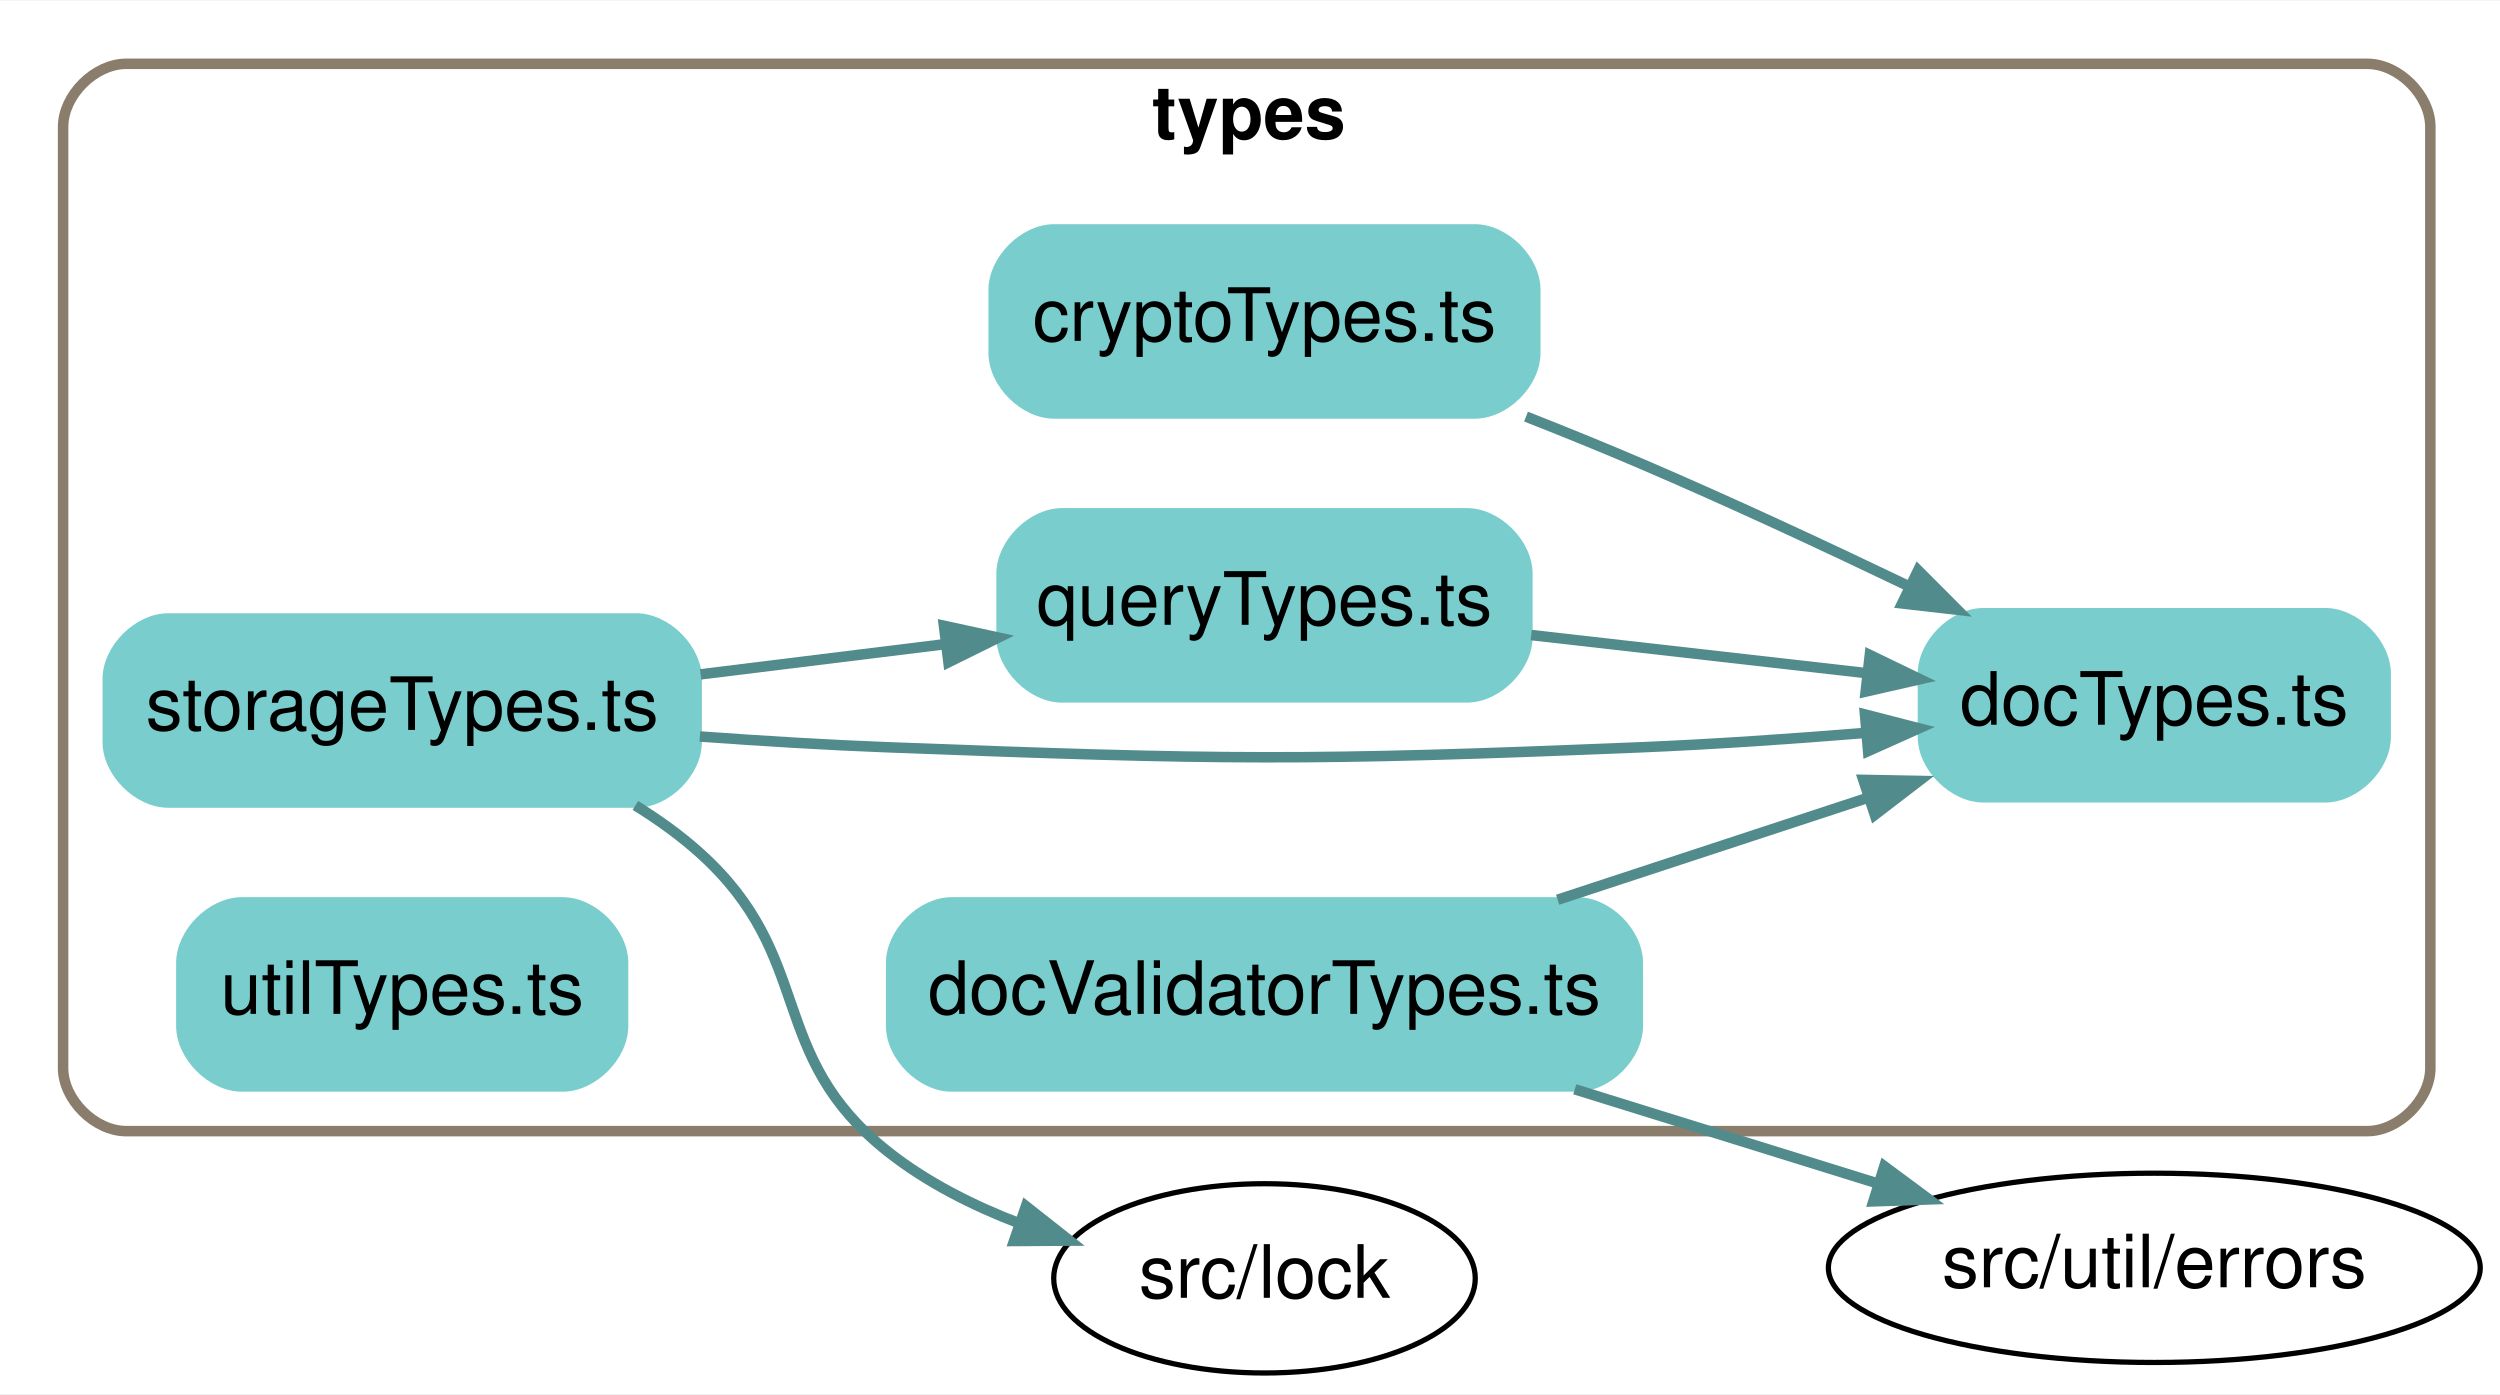
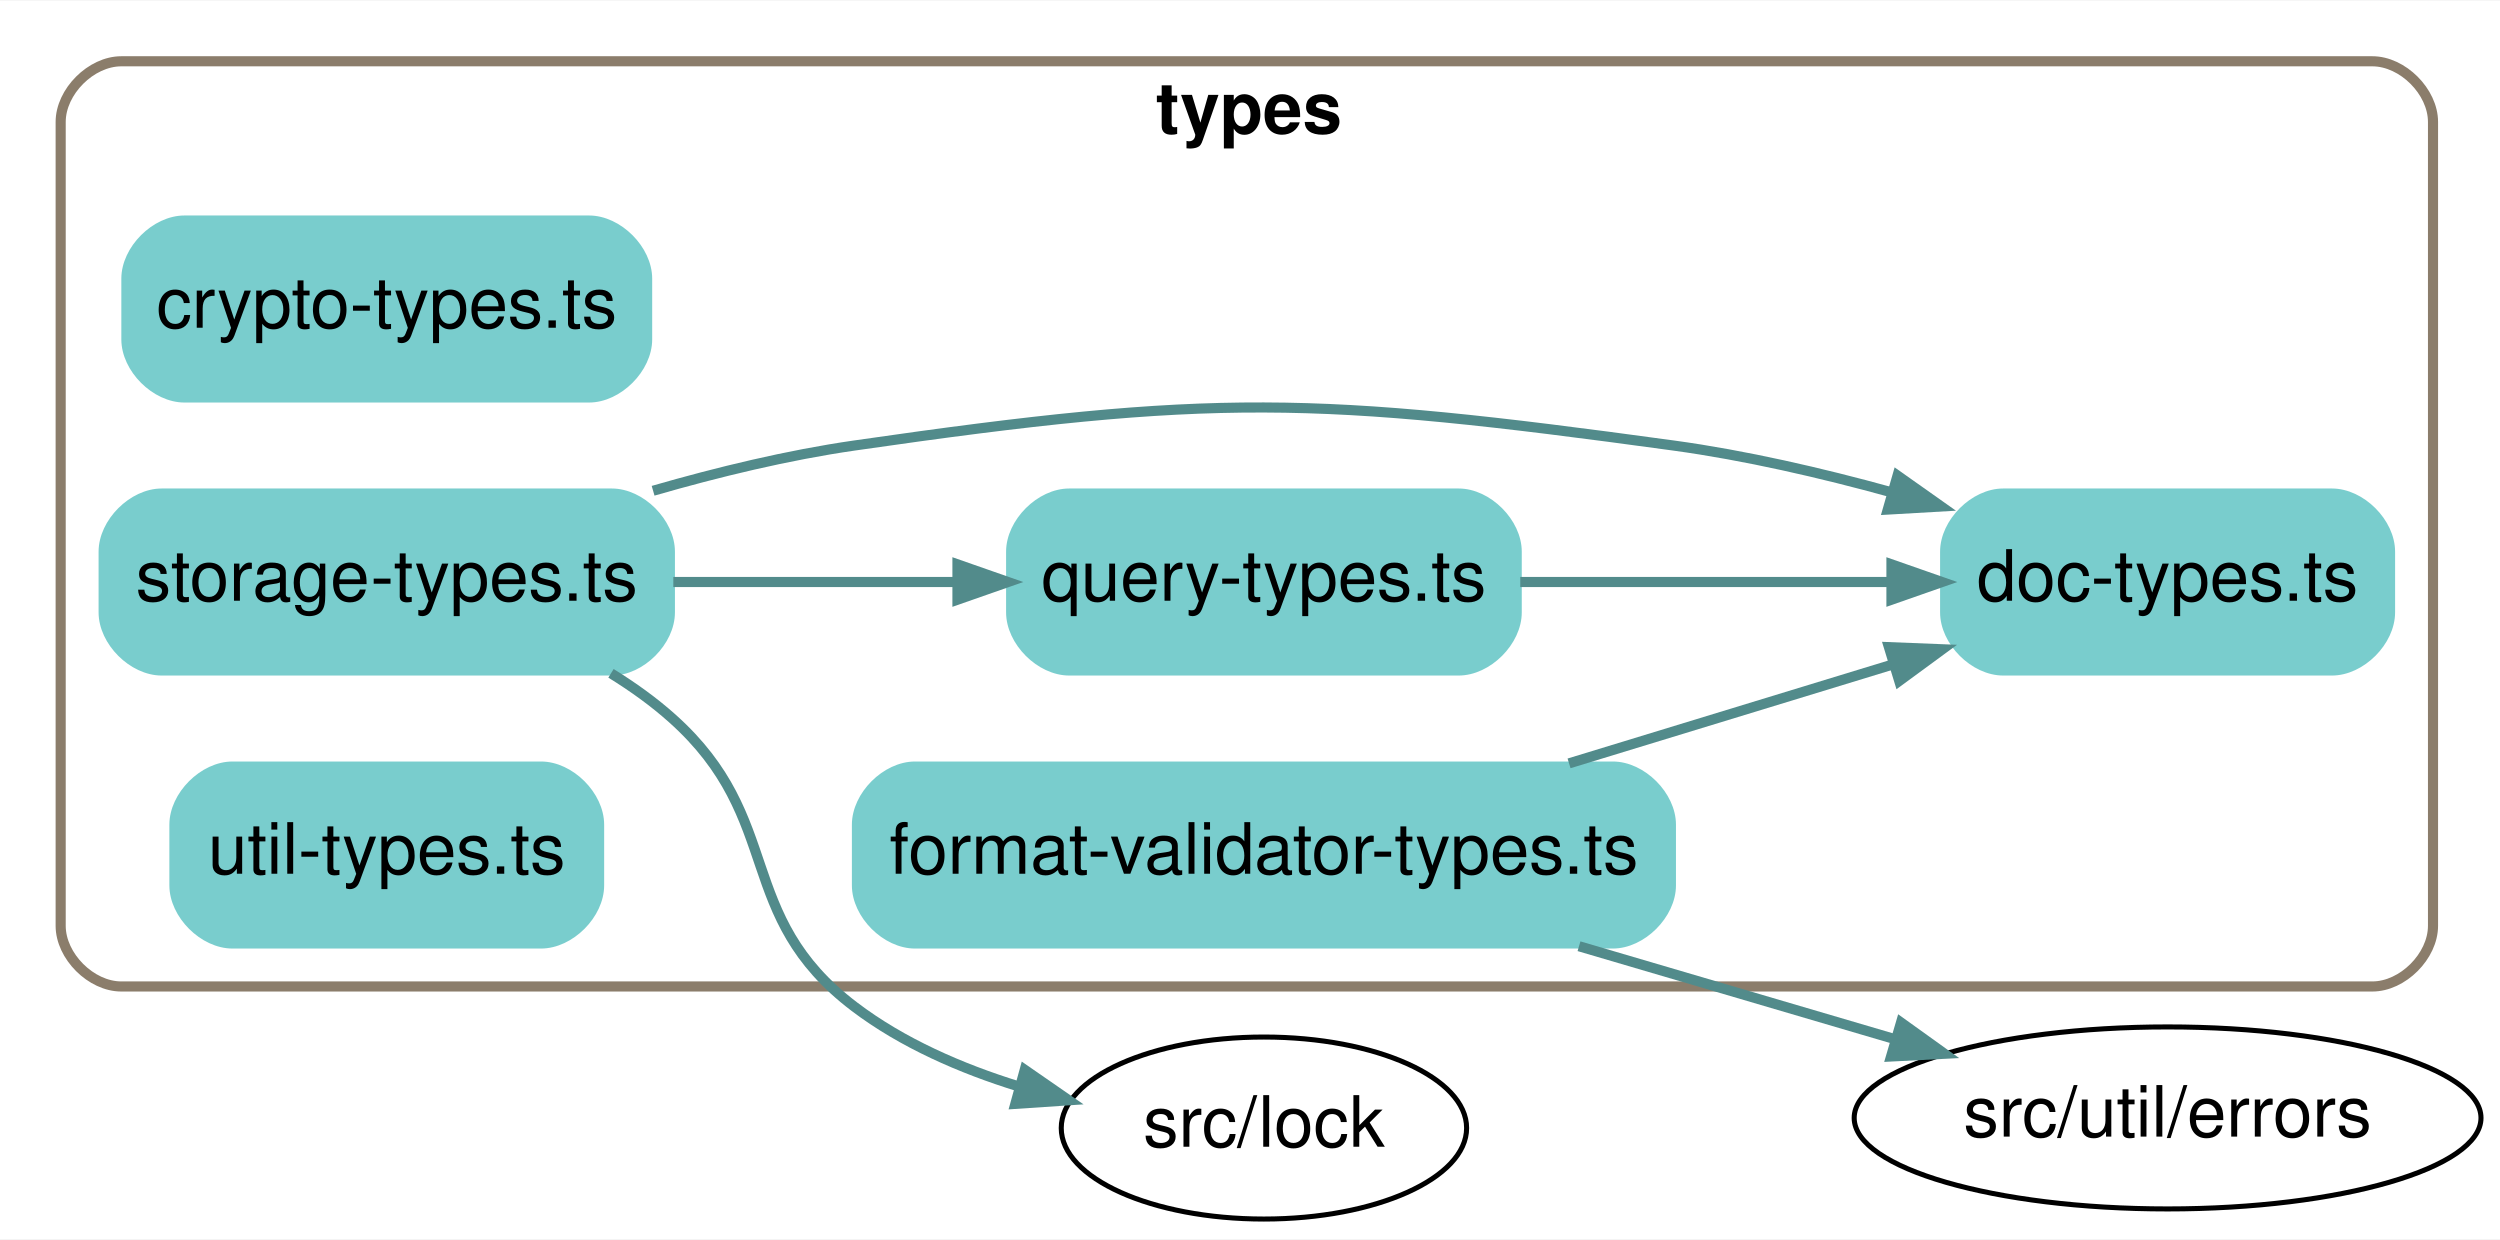
- <svg xmlns="http://www.w3.org/2000/svg" width="475pt" height="265pt" viewBox="0.00 0.00 475.49 265.00">
-   <g id="graph0" class="graph" transform="scale(1 1) rotate(0) translate(4 261)">
-     <polygon fill="white" stroke="transparent" points="-4,4 -4,-261 471.49,-261 471.49,4 -4,4" />
+ <svg xmlns="http://www.w3.org/2000/svg" width="494pt" height="245pt" viewBox="0.00 0.00 494.49 245.00">
+   <g id="graph0" class="graph" transform="scale(1 1) rotate(0) translate(4 241)">
+     <polygon fill="white" stroke="transparent" points="-4,4 -4,-241 490.49,-241 490.49,4 -4,4" />
    <g id="clust1" class="cluster">
-       <path fill="none" stroke="#8b7d6b" stroke-width="2" d="M20,-46C20,-46 446.24,-46 446.24,-46 452.24,-46 458.24,-52 458.24,-58 458.24,-58 458.24,-237 458.24,-237 458.24,-243 452.24,-249 446.24,-249 446.24,-249 20,-249 20,-249 14,-249 8,-243 8,-237 8,-237 8,-58 8,-58 8,-52 14,-46 20,-46" />
-       <text text-anchor="start" x="215.12" y="-234.8" font-family="Helvetica,sans-Serif" font-weight="bold" font-size="14.00">types</text>
+       <path fill="none" stroke="#8b7d6b" stroke-width="2" d="M20,-46C20,-46 465.24,-46 465.24,-46 471.24,-46 477.24,-52 477.24,-58 477.24,-58 477.24,-217 477.24,-217 477.24,-223 471.24,-229 465.24,-229 465.24,-229 20,-229 20,-229 14,-229 8,-223 8,-217 8,-217 8,-58 8,-58 8,-52 14,-46 20,-46" />
+       <text text-anchor="start" x="224.62" y="-214.8" font-family="Helvetica,sans-Serif" font-weight="bold" font-size="14.00">types</text>
    </g>
    <g id="node1" class="node">
-       <path fill="#79cdcd" stroke="#79cdcd" d="M276.5,-218C276.5,-218 196.5,-218 196.5,-218 190.5,-218 184.5,-212 184.5,-206 184.5,-206 184.5,-194 184.5,-194 184.5,-188 190.5,-182 196.5,-182 196.5,-182 276.5,-182 276.5,-182 282.5,-182 288.5,-188 288.5,-194 288.5,-194 288.5,-206 288.5,-206 288.5,-212 282.5,-218 276.5,-218" />
-       <text text-anchor="middle" x="236.5" y="-196.3" font-family="Helvetica,sans-Serif" font-size="14.00">cryptoTypes.ts</text>
+       <path fill="#79cdcd" stroke="#79cdcd" d="M112.5,-198C112.5,-198 32.5,-198 32.5,-198 26.5,-198 20.5,-192 20.5,-186 20.5,-186 20.5,-174 20.5,-174 20.5,-168 26.5,-162 32.5,-162 32.5,-162 112.5,-162 112.5,-162 118.5,-162 124.5,-168 124.5,-174 124.5,-174 124.5,-186 124.5,-186 124.5,-192 118.5,-198 112.5,-198" />
+       <text text-anchor="middle" x="72.5" y="-176.3" font-family="Helvetica,sans-Serif" font-size="14.00">crypto-types.ts</text>
    </g>
    <g id="node2" class="node">
-       <path fill="#79cdcd" stroke="#79cdcd" d="M438.24,-145C438.24,-145 373.24,-145 373.24,-145 367.24,-145 361.24,-139 361.24,-133 361.24,-133 361.24,-121 361.24,-121 361.24,-115 367.24,-109 373.24,-109 373.24,-109 438.24,-109 438.24,-109 444.24,-109 450.24,-115 450.24,-121 450.24,-121 450.24,-133 450.24,-133 450.24,-139 444.24,-145 438.24,-145" />
-       <text text-anchor="middle" x="405.74" y="-123.3" font-family="Helvetica,sans-Serif" font-size="14.00">docTypes.ts</text>
+       <path fill="#79cdcd" stroke="#79cdcd" d="M457.24,-144C457.24,-144 392.24,-144 392.24,-144 386.24,-144 380.24,-138 380.24,-132 380.24,-132 380.24,-120 380.24,-120 380.24,-114 386.24,-108 392.24,-108 392.24,-108 457.24,-108 457.24,-108 463.24,-108 469.24,-114 469.24,-120 469.24,-120 469.24,-132 469.24,-132 469.24,-138 463.24,-144 457.24,-144" />
+       <text text-anchor="middle" x="424.74" y="-122.3" font-family="Helvetica,sans-Serif" font-size="14.00">doc-types.ts</text>
+     </g>
+     <g id="node3" class="node">
+       <path fill="#79cdcd" stroke="#79cdcd" d="M315,-90C315,-90 177,-90 177,-90 171,-90 165,-84 165,-78 165,-78 165,-66 165,-66 165,-60 171,-54 177,-54 177,-54 315,-54 315,-54 321,-54 327,-60 327,-66 327,-66 327,-78 327,-78 327,-84 321,-90 315,-90" />
+       <text text-anchor="middle" x="246" y="-68.3" font-family="Helvetica,sans-Serif" font-size="14.00">format-validator-types.ts</text>
    </g>
    <g id="edge1" class="edge">
-       <path fill="none" stroke="#528b8b" stroke-width="2" d="M286.24,-181.9C293.57,-179.02 301.01,-175.99 308,-173 324.86,-165.78 343.09,-157.29 359.14,-149.59" />
-       <polygon fill="#528b8b" stroke="#528b8b" stroke-width="2" points="360.82,-152.66 368.3,-145.16 357.77,-146.36 360.82,-152.66" />
+       <path fill="none" stroke="#528b8b" stroke-width="2" d="M306.35,-90.13C327.12,-96.48 350.29,-103.56 370.53,-109.74" />
+       <polygon fill="#528b8b" stroke="#528b8b" stroke-width="2" points="369.62,-113.12 380.2,-112.7 371.66,-106.43 369.62,-113.12" />
    </g>
-     <g id="node3" class="node">
-       <path fill="#79cdcd" stroke="#79cdcd" d="M296,-90C296,-90 177,-90 177,-90 171,-90 165,-84 165,-78 165,-78 165,-66 165,-66 165,-60 171,-54 177,-54 177,-54 296,-54 296,-54 302,-54 308,-60 308,-66 308,-66 308,-78 308,-78 308,-84 302,-90 296,-90" />
-       <text text-anchor="middle" x="236.5" y="-68.3" font-family="Helvetica,sans-Serif" font-size="14.00">docValidatorTypes.ts</text>
+     <g id="node7" class="node">
+       <ellipse fill="none" stroke="black" cx="424.74" cy="-20" rx="61.99" ry="18" />
+       <text text-anchor="middle" x="424.74" y="-16.3" font-family="Helvetica,sans-Serif" font-size="14.00">src/util/errors</text>
    </g>
    <g id="edge2" class="edge">
-       <path fill="none" stroke="#528b8b" stroke-width="2" d="M292.26,-90.01C311.25,-96.25 332.49,-103.24 351.36,-109.44" />
-       <polygon fill="#528b8b" stroke="#528b8b" stroke-width="2" points="350.39,-112.81 360.99,-112.61 352.58,-106.16 350.39,-112.81" />
+       <path fill="none" stroke="#528b8b" stroke-width="2" d="M308.32,-53.96C328.71,-47.96 351.22,-41.34 370.9,-35.55" />
+       <polygon fill="#528b8b" stroke="#528b8b" stroke-width="2" points="372.01,-38.87 380.62,-32.69 370.04,-32.15 372.01,-38.87" />
    </g>
-     <g id="node7" class="node">
-       <ellipse fill="none" stroke="black" cx="405.74" cy="-20" rx="61.99" ry="18" />
-       <text text-anchor="middle" x="405.74" y="-16.3" font-family="Helvetica,sans-Serif" font-size="14.00">src/util/errors</text>
+     <g id="node4" class="node">
+       <path fill="#79cdcd" stroke="#79cdcd" d="M284.5,-144C284.5,-144 207.5,-144 207.5,-144 201.5,-144 195.5,-138 195.5,-132 195.5,-132 195.5,-120 195.5,-120 195.5,-114 201.5,-108 207.5,-108 207.5,-108 284.5,-108 284.5,-108 290.5,-108 296.5,-114 296.5,-120 296.5,-120 296.5,-132 296.5,-132 296.5,-138 290.5,-144 284.5,-144" />
+       <text text-anchor="middle" x="246" y="-122.3" font-family="Helvetica,sans-Serif" font-size="14.00">query-types.ts</text>
    </g>
    <g id="edge3" class="edge">
-       <path fill="none" stroke="#528b8b" stroke-width="2" d="M295.52,-53.96C314.32,-48.12 335.02,-41.68 353.3,-35.99" />
-       <polygon fill="#528b8b" stroke="#528b8b" stroke-width="2" points="354.39,-39.32 362.9,-33.01 352.31,-32.64 354.39,-39.32" />
-     </g>
-     <g id="node4" class="node">
-       <path fill="#79cdcd" stroke="#79cdcd" d="M275,-164C275,-164 198,-164 198,-164 192,-164 186,-158 186,-152 186,-152 186,-140 186,-140 186,-134 192,-128 198,-128 198,-128 275,-128 275,-128 281,-128 287,-134 287,-140 287,-140 287,-152 287,-152 287,-158 281,-164 275,-164" />
-       <text text-anchor="middle" x="236.5" y="-142.3" font-family="Helvetica,sans-Serif" font-size="14.00">queryTypes.ts</text>
-     </g>
-     <g id="edge4" class="edge">
-       <path fill="none" stroke="#528b8b" stroke-width="2" d="M287.23,-140.35C307.32,-138.07 330.57,-135.43 351.05,-133.1" />
-       <polygon fill="#528b8b" stroke="#528b8b" stroke-width="2" points="351.63,-136.56 361.17,-131.95 350.84,-129.6 351.63,-136.56" />
+       <path fill="none" stroke="#528b8b" stroke-width="2" d="M296.7,-126C319.56,-126 346.72,-126 370.05,-126" />
+       <polygon fill="#528b8b" stroke="#528b8b" stroke-width="2" points="370.12,-129.5 380.12,-126 370.12,-122.5 370.12,-129.5" />
    </g>
    <g id="node5" class="node">
      <path fill="#79cdcd" stroke="#79cdcd" d="M117,-144C117,-144 28,-144 28,-144 22,-144 16,-138 16,-132 16,-132 16,-120 16,-120 16,-114 22,-108 28,-108 28,-108 117,-108 117,-108 123,-108 129,-114 129,-120 129,-120 129,-132 129,-132 129,-138 123,-144 117,-144" />
-       <text text-anchor="middle" x="72.5" y="-122.3" font-family="Helvetica,sans-Serif" font-size="14.00">storageTypes.ts</text>
+       <text text-anchor="middle" x="72.5" y="-122.3" font-family="Helvetica,sans-Serif" font-size="14.00">storage-types.ts</text>
+     </g>
+     <g id="edge4" class="edge">
+       <path fill="none" stroke="#528b8b" stroke-width="2" d="M125.18,-144.05C138.03,-147.76 151.89,-151.11 165,-153 236.26,-163.29 255.67,-162.77 327,-153 341.18,-151.06 356.21,-147.59 370.09,-143.76" />
+       <polygon fill="#528b8b" stroke="#528b8b" stroke-width="2" points="371.32,-147.05 379.97,-140.94 369.39,-140.33 371.32,-147.05" />
    </g>
    <g id="edge5" class="edge">
-       <path fill="none" stroke="#528b8b" stroke-width="2" d="M129.11,-121.06C140.94,-120.2 153.38,-119.44 165,-119 228.51,-116.57 244.5,-116.38 308,-119 321.82,-119.57 336.72,-120.6 350.6,-121.73" />
-       <polygon fill="#528b8b" stroke="#528b8b" stroke-width="2" points="350.71,-125.25 360.97,-122.61 351.3,-118.28 350.71,-125.25" />
+       <path fill="none" stroke="#528b8b" stroke-width="2" d="M129.18,-126C147.09,-126 167,-126 185.19,-126" />
+       <polygon fill="#528b8b" stroke="#528b8b" stroke-width="2" points="185.38,-129.5 195.38,-126 185.38,-122.5 185.38,-129.5" />
+     </g>
+     <g id="node8" class="node">
+       <ellipse fill="none" stroke="black" cx="246" cy="-18" rx="40.09" ry="18" />
+       <text text-anchor="middle" x="246" y="-14.3" font-family="Helvetica,sans-Serif" font-size="14.00">src/lock</text>
    </g>
    <g id="edge6" class="edge">
-       <path fill="none" stroke="#528b8b" stroke-width="2" d="M129.25,-132.88C144.2,-134.73 160.42,-136.73 175.58,-138.6" />
-       <polygon fill="#528b8b" stroke="#528b8b" stroke-width="2" points="175.53,-142.12 185.88,-139.87 176.39,-135.18 175.53,-142.12" />
-     </g>
-     <g id="node8" class="node">
-       <ellipse fill="none" stroke="black" cx="236.5" cy="-18" rx="40.09" ry="18" />
-       <text text-anchor="middle" x="236.5" y="-14.3" font-family="Helvetica,sans-Serif" font-size="14.00">src/lock</text>
-     </g>
-     <g id="edge7" class="edge">
-       <path fill="none" stroke="#528b8b" stroke-width="2" d="M116.85,-107.94C121.18,-105.27 125.33,-102.29 129,-99 151.33,-79.02 141.47,-60.55 165,-42 172.31,-36.24 181.08,-31.82 189.91,-28.44" />
-       <polygon fill="#528b8b" stroke="#528b8b" stroke-width="2" points="191.13,-31.73 199.45,-25.17 188.86,-25.1 191.13,-31.73" />
+       <path fill="none" stroke="#528b8b" stroke-width="2" d="M116.85,-107.94C121.18,-105.27 125.33,-102.29 129,-99 151.33,-79.02 141.14,-60.12 165,-42 174.47,-34.81 186.08,-29.76 197.48,-26.23" />
+       <polygon fill="#528b8b" stroke="#528b8b" stroke-width="2" points="198.69,-29.52 207.4,-23.49 196.83,-22.78 198.69,-29.52" />
    </g>
    <g id="node6" class="node">
      <path fill="#79cdcd" stroke="#79cdcd" d="M103,-90C103,-90 42,-90 42,-90 36,-90 30,-84 30,-78 30,-78 30,-66 30,-66 30,-60 36,-54 42,-54 42,-54 103,-54 103,-54 109,-54 115,-60 115,-66 115,-66 115,-78 115,-78 115,-84 109,-90 103,-90" />
-       <text text-anchor="middle" x="72.5" y="-68.3" font-family="Helvetica,sans-Serif" font-size="14.00">utilTypes.ts</text>
+       <text text-anchor="middle" x="72.5" y="-68.3" font-family="Helvetica,sans-Serif" font-size="14.00">util-types.ts</text>
    </g>
  </g>
</svg>
